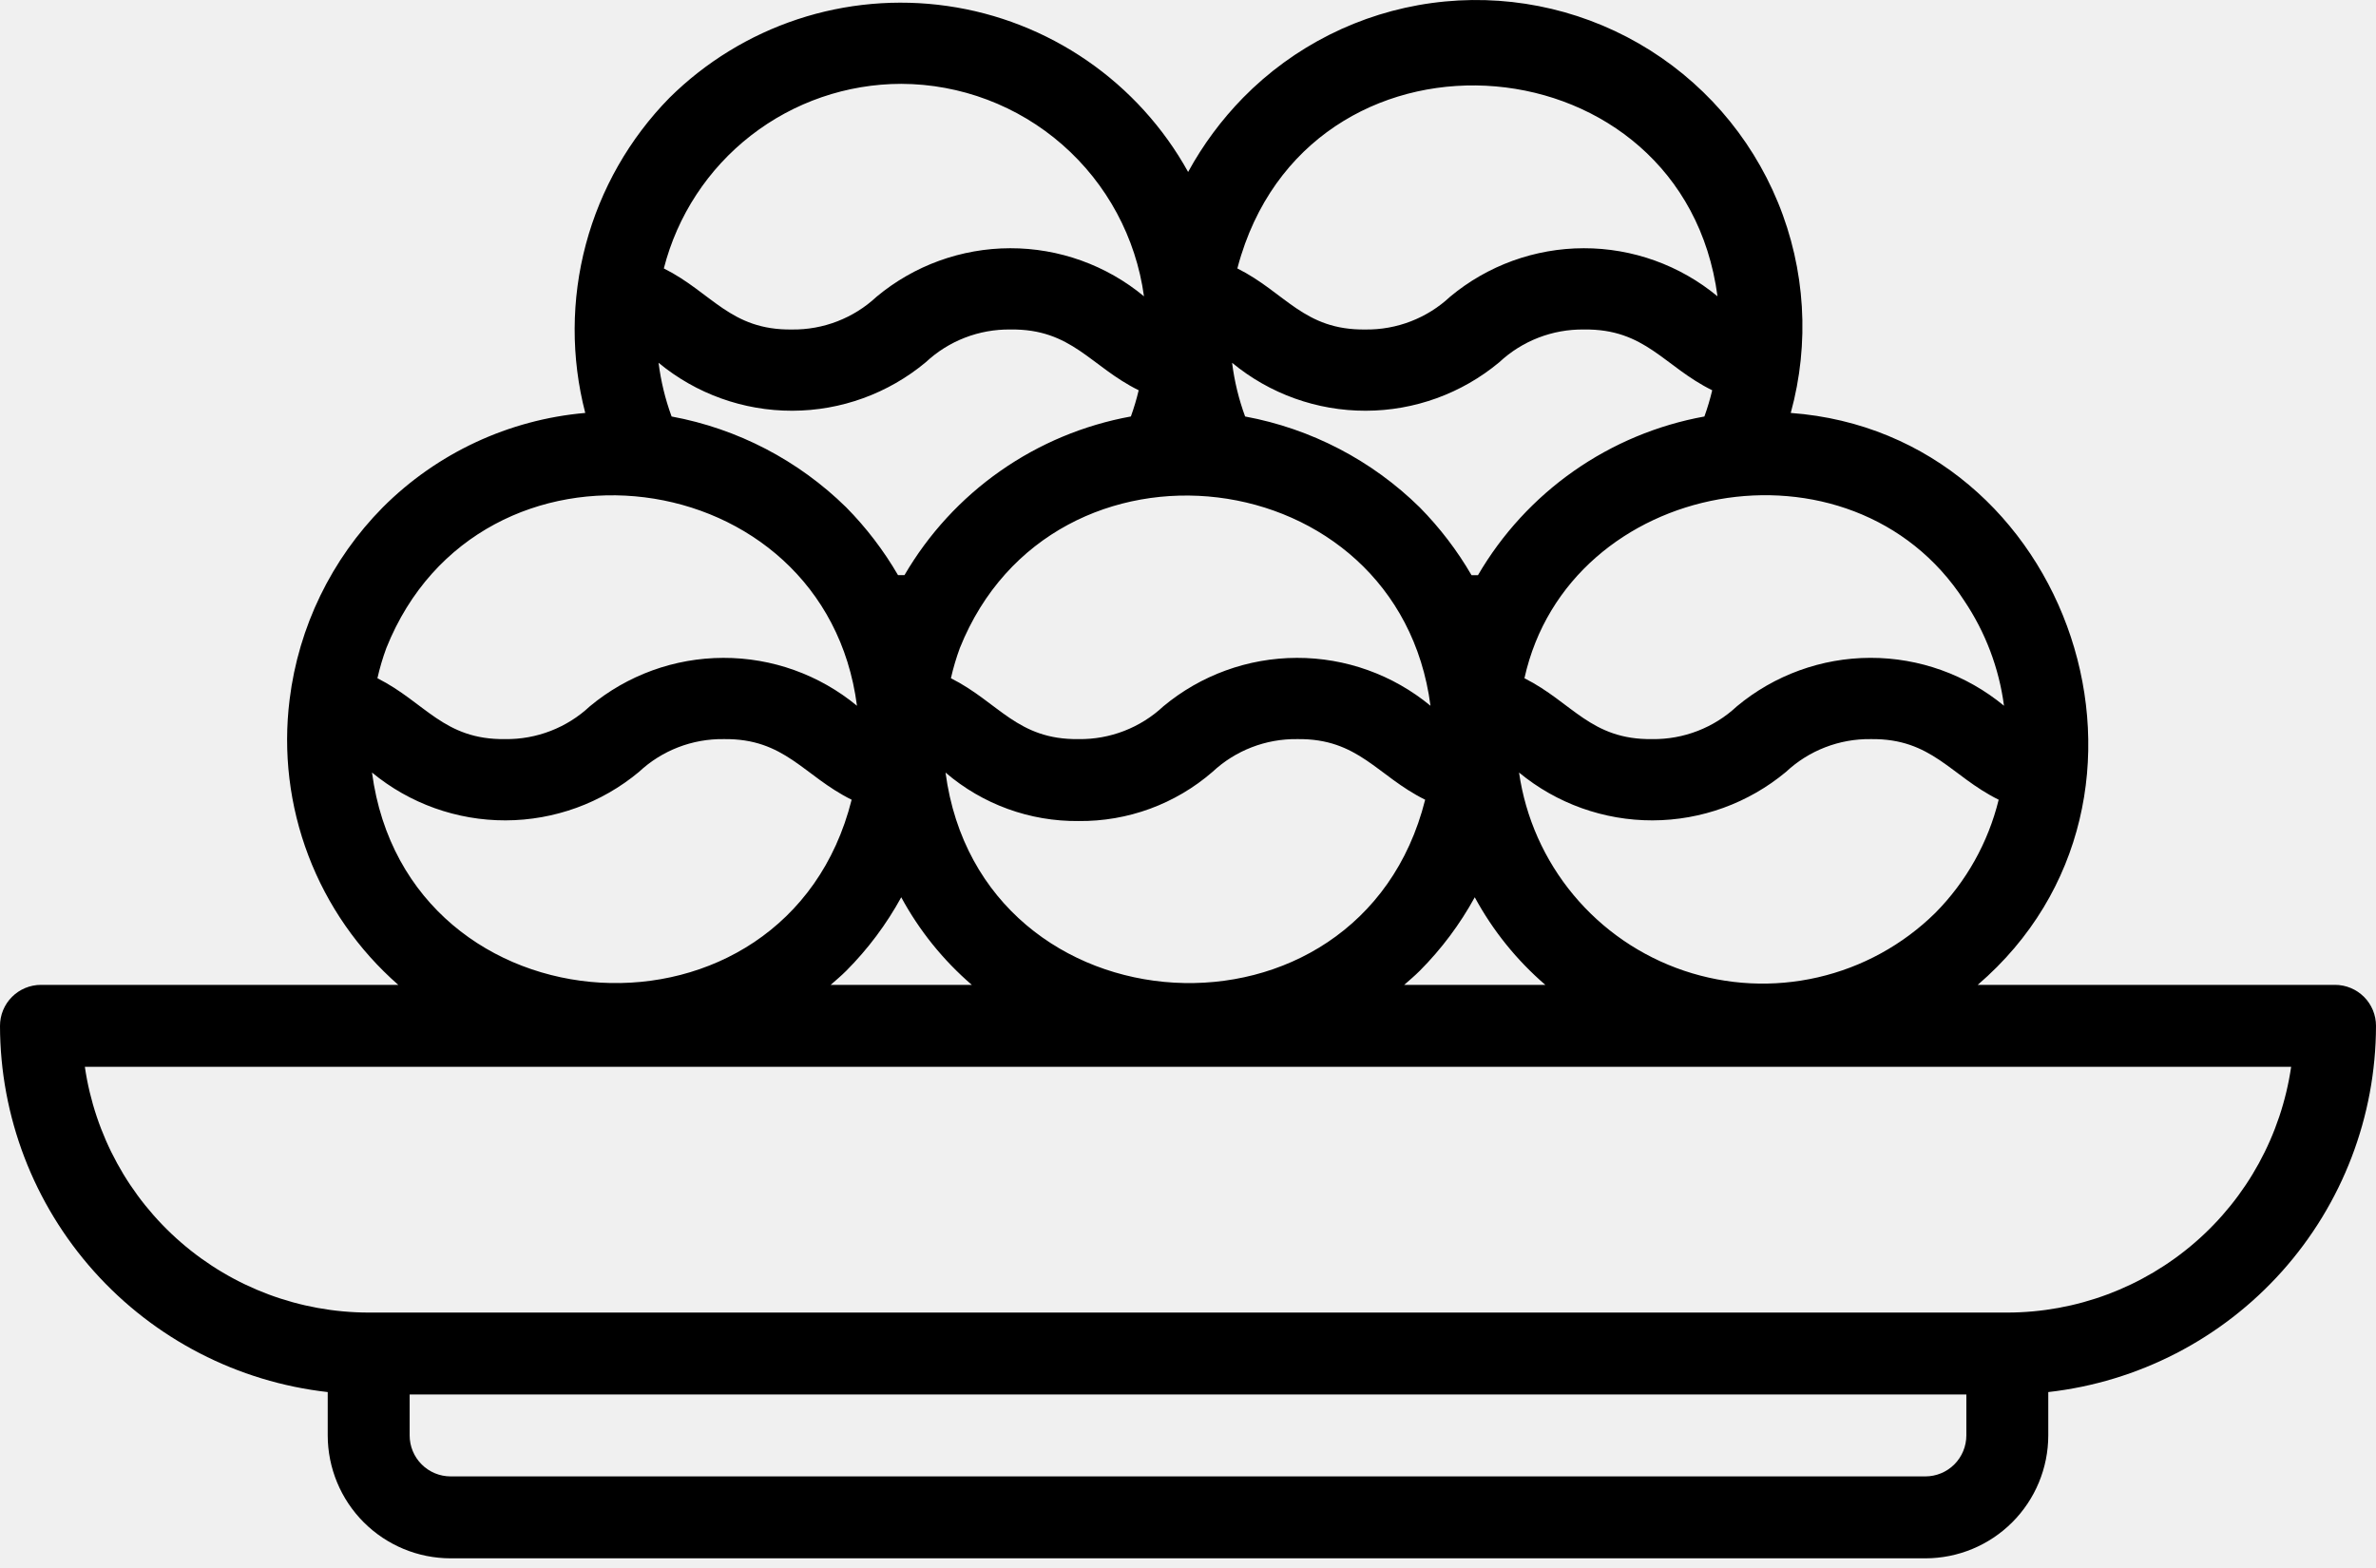
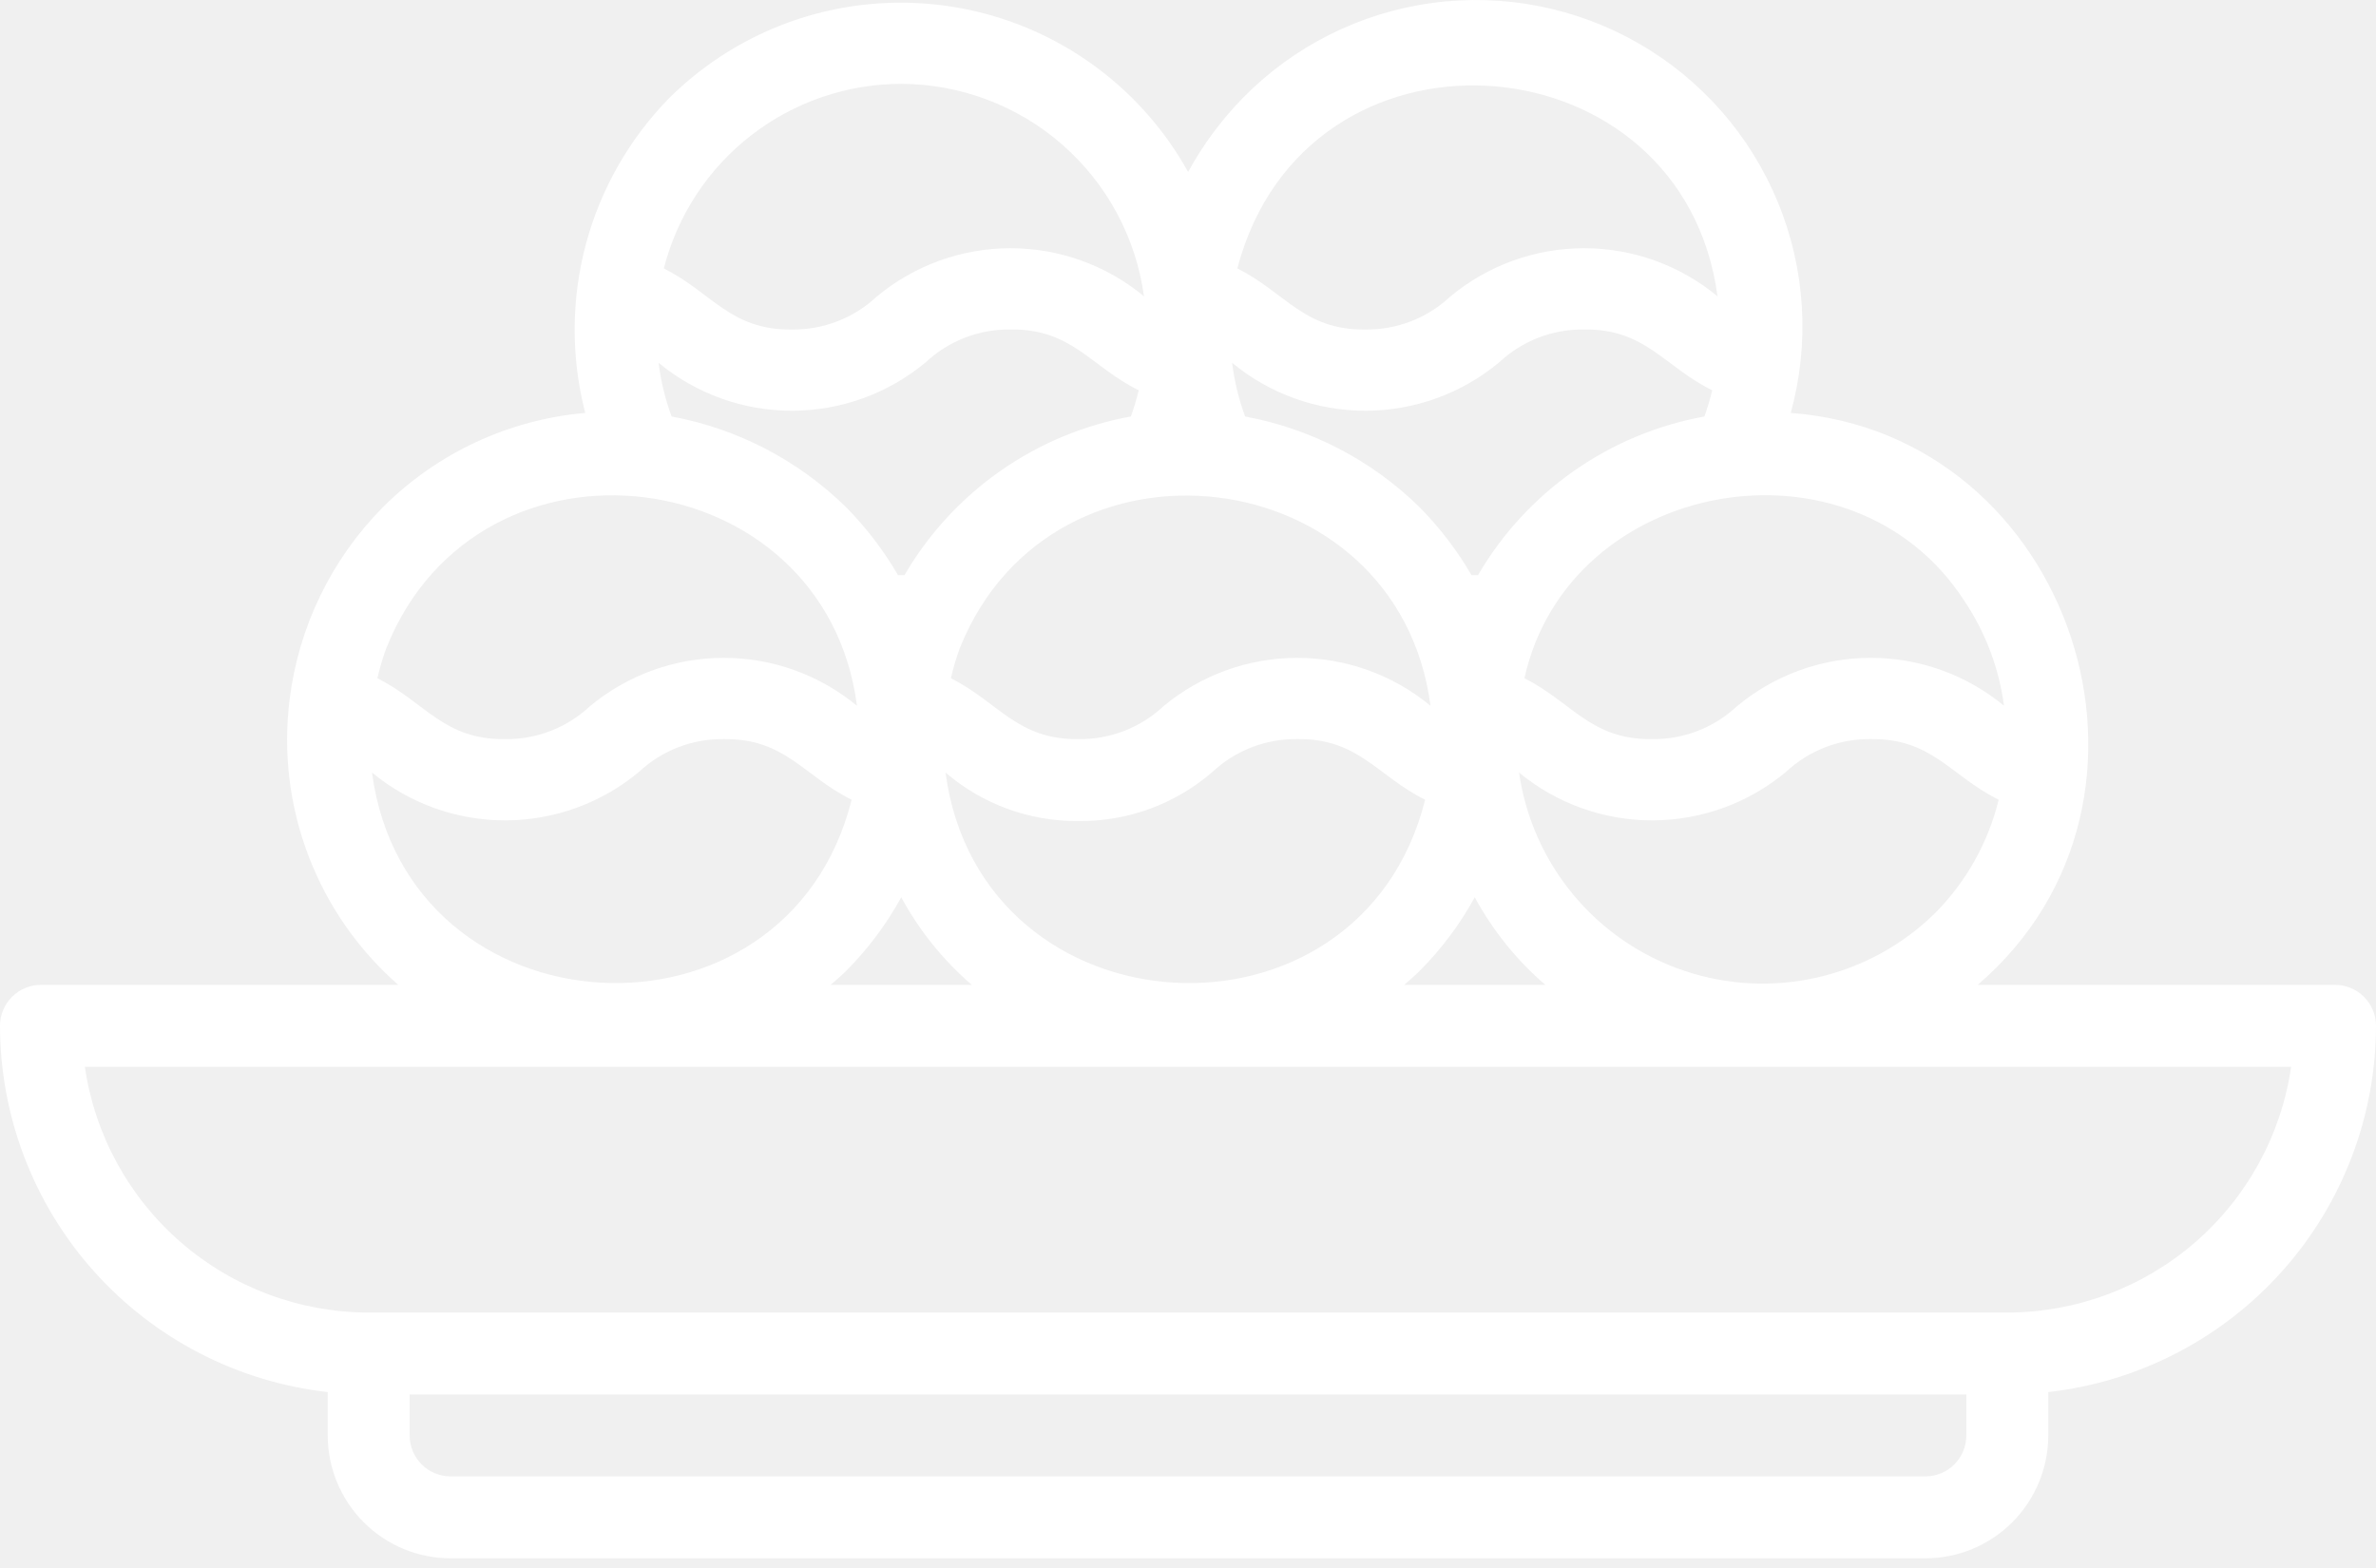
<svg xmlns="http://www.w3.org/2000/svg" width="97" height="64" viewBox="0 0 97 64" fill="none">
-   <path d="M95.328 40.211H80.74C89.594 32.609 84.566 17.707 73.107 16.86C73.89 14.014 73.706 10.989 72.583 8.259C71.46 5.529 69.463 3.249 66.905 1.776C64.347 0.304 61.372 -0.277 58.448 0.124C55.523 0.524 52.815 1.885 50.747 3.992C49.865 4.894 49.11 5.913 48.505 7.021C47.501 5.209 46.09 3.654 44.384 2.478C42.678 1.302 40.723 0.537 38.672 0.244C36.621 -0.049 34.529 0.136 32.562 0.786C30.595 1.437 28.805 2.534 27.332 3.992C25.697 5.657 24.521 7.718 23.918 9.973C23.316 12.228 23.307 14.601 23.893 16.86C20.77 17.132 17.842 18.497 15.626 20.716C13.528 22.838 12.191 25.594 11.824 28.556C11.554 30.713 11.817 32.904 12.591 34.936C13.364 36.968 14.624 38.779 16.26 40.211H1.672C1.229 40.211 0.803 40.388 0.49 40.701C0.176 41.015 0 41.44 0 41.884C0.005 45.584 1.371 49.153 3.839 51.911C6.306 54.669 9.702 56.422 13.379 56.837V58.608C13.381 59.938 13.91 61.213 14.85 62.154C15.791 63.095 17.066 63.624 18.397 63.625H78.603C79.934 63.624 81.209 63.095 82.15 62.154C83.09 61.213 83.619 59.938 83.621 58.608V56.837C87.298 56.422 90.694 54.669 93.161 51.911C95.629 49.153 96.995 45.584 97 41.884C97 41.44 96.824 41.015 96.51 40.701C96.197 40.388 95.771 40.211 95.328 40.211ZM15.773 26.458C19.573 16.96 33.682 18.763 34.986 28.816C33.45 27.547 31.52 26.855 29.528 26.86C27.537 26.864 25.609 27.564 24.079 28.839C23.143 29.714 21.904 30.194 20.623 30.177C18.115 30.21 17.363 28.675 15.408 27.692C15.503 27.273 15.624 26.861 15.773 26.458ZM27.418 17.005C27.158 16.297 26.98 15.561 26.886 14.812C28.421 16.081 30.351 16.774 32.343 16.77C34.335 16.767 36.263 16.066 37.793 14.791C38.73 13.915 39.969 13.436 41.251 13.453C43.765 13.419 44.516 14.963 46.487 15.934C46.401 16.296 46.294 16.654 46.168 17.004C44.251 17.353 42.432 18.112 40.836 19.231C39.24 20.349 37.906 21.8 36.925 23.483C36.836 23.486 36.75 23.486 36.662 23.483C36.076 22.475 35.366 21.545 34.547 20.715C32.594 18.795 30.112 17.503 27.418 17.005ZM50.672 10.413C53.848 0.308 68.722 1.595 70.117 12.098C68.581 10.826 66.649 10.132 64.655 10.135C62.661 10.138 60.732 10.838 59.2 12.115C58.264 12.99 57.025 13.47 55.743 13.453C53.229 13.486 52.479 11.943 50.515 10.96C50.562 10.776 50.615 10.594 50.672 10.413ZM39.186 26.458C42.967 17.027 57.078 18.71 58.4 28.816C56.864 27.547 54.934 26.855 52.942 26.86C50.951 26.864 49.023 27.564 47.493 28.839C46.557 29.714 45.318 30.194 44.036 30.177C41.529 30.21 40.777 28.675 38.821 27.692C38.916 27.273 39.038 26.861 39.186 26.458ZM69.582 17.005C67.665 17.353 65.846 18.113 64.25 19.231C62.654 20.35 61.32 21.801 60.338 23.484C60.25 23.487 60.164 23.487 60.075 23.484C59.49 22.476 58.779 21.546 57.961 20.716C56.008 18.795 53.525 17.503 50.832 17.005C50.572 16.297 50.394 15.561 50.3 14.812C51.834 16.081 53.765 16.774 55.757 16.77C57.749 16.767 59.677 16.066 61.207 14.791C62.144 13.915 63.383 13.436 64.665 13.453C67.178 13.419 67.929 14.963 69.901 15.934C69.815 16.297 69.708 16.654 69.582 17.005ZM44.036 33.522C46.042 33.543 47.985 32.829 49.5 31.515C50.437 30.639 51.676 30.16 52.958 30.177C55.466 30.143 56.218 31.68 58.182 32.652C55.523 43.247 40.038 42.344 38.601 31.543C40.113 32.84 42.044 33.543 44.036 33.522ZM57.96 39.638C58.847 38.748 59.603 37.737 60.207 36.635C60.942 37.992 61.918 39.204 63.088 40.211H57.326C57.539 40.023 57.757 39.842 57.96 39.638ZM79.009 37.273C77.685 38.577 76.025 39.488 74.213 39.904C72.402 40.321 70.511 40.227 68.75 39.633C66.989 39.039 65.427 37.969 64.238 36.54C63.049 35.112 62.279 33.382 62.015 31.542C63.55 32.809 65.479 33.5 67.469 33.495C69.46 33.49 71.385 32.789 72.914 31.515C73.851 30.639 75.09 30.16 76.372 30.177C78.88 30.143 79.632 31.68 81.596 32.652C81.168 34.398 80.274 35.995 79.009 37.273ZM80.193 24.531C81.056 25.815 81.611 27.281 81.813 28.815C80.278 27.547 78.347 26.855 76.356 26.859C74.364 26.863 72.437 27.564 70.907 28.839C69.971 29.714 68.732 30.194 67.45 30.177C64.943 30.21 64.191 28.675 62.235 27.692C64.041 19.529 75.604 17.429 80.193 24.531ZM36.793 3.423C39.213 3.431 41.549 4.313 43.37 5.907C45.191 7.501 46.375 9.7 46.703 12.098C45.167 10.826 43.235 10.132 41.242 10.135C39.248 10.138 37.318 10.838 35.786 12.115C34.85 12.99 33.611 13.47 32.33 13.453C29.816 13.486 29.065 11.943 27.101 10.96C27.651 8.806 28.902 6.897 30.657 5.532C32.412 4.168 34.57 3.426 36.793 3.423ZM15.187 31.542C16.722 32.809 18.651 33.5 20.642 33.495C22.632 33.49 24.558 32.789 26.087 31.515C27.023 30.639 28.262 30.16 29.544 30.177C32.053 30.143 32.804 31.68 34.768 32.652C32.108 43.247 16.624 42.343 15.187 31.542ZM34.547 39.638C35.433 38.748 36.19 37.737 36.793 36.635C37.528 37.992 38.504 39.204 39.674 40.211H33.912C34.126 40.023 34.343 39.842 34.547 39.638ZM80.276 58.608C80.275 59.051 80.099 59.477 79.786 59.79C79.472 60.104 79.047 60.28 78.603 60.28H18.397C17.953 60.28 17.528 60.104 17.214 59.79C16.901 59.477 16.724 59.051 16.724 58.608V56.935H80.276V58.608ZM81.948 53.591H15.052C12.238 53.587 9.518 52.572 7.391 50.729C5.264 48.887 3.87 46.341 3.464 43.556H93.536C93.13 46.341 91.736 48.887 89.609 50.729C87.481 52.572 84.763 53.587 81.948 53.591Z" fill="black" />
+   <path d="M95.328 40.211H80.74C89.594 32.609 84.566 17.707 73.107 16.86C73.89 14.014 73.706 10.989 72.583 8.259C71.46 5.529 69.463 3.249 66.905 1.776C64.347 0.304 61.372 -0.277 58.448 0.124C55.523 0.524 52.815 1.885 50.747 3.992C49.865 4.894 49.11 5.913 48.505 7.021C47.501 5.209 46.09 3.654 44.384 2.478C42.678 1.302 40.723 0.537 38.672 0.244C36.621 -0.049 34.529 0.136 32.562 0.786C30.595 1.437 28.805 2.534 27.332 3.992C25.697 5.657 24.521 7.718 23.918 9.973C23.316 12.228 23.307 14.601 23.893 16.86C20.77 17.132 17.842 18.497 15.626 20.716C13.528 22.838 12.191 25.594 11.824 28.556C11.554 30.713 11.817 32.904 12.591 34.936C13.364 36.968 14.624 38.779 16.26 40.211H1.672C1.229 40.211 0.803 40.388 0.49 40.701C0.176 41.015 0 41.44 0 41.884C0.005 45.584 1.371 49.153 3.839 51.911C6.306 54.669 9.702 56.422 13.379 56.837V58.608C13.381 59.938 13.91 61.213 14.85 62.154C15.791 63.095 17.066 63.624 18.397 63.625H78.603C79.934 63.624 81.209 63.095 82.15 62.154C83.09 61.213 83.619 59.938 83.621 58.608V56.837C87.298 56.422 90.694 54.669 93.161 51.911C95.629 49.153 96.995 45.584 97 41.884C97 41.44 96.824 41.015 96.51 40.701C96.197 40.388 95.771 40.211 95.328 40.211ZM15.773 26.458C19.573 16.96 33.682 18.763 34.986 28.816C33.45 27.547 31.52 26.855 29.528 26.86C27.537 26.864 25.609 27.564 24.079 28.839C23.143 29.714 21.904 30.194 20.623 30.177C18.115 30.21 17.363 28.675 15.408 27.692C15.503 27.273 15.624 26.861 15.773 26.458ZM27.418 17.005C27.158 16.297 26.98 15.561 26.886 14.812C28.421 16.081 30.351 16.774 32.343 16.77C34.335 16.767 36.263 16.066 37.793 14.791C38.73 13.915 39.969 13.436 41.251 13.453C43.765 13.419 44.516 14.963 46.487 15.934C46.401 16.296 46.294 16.654 46.168 17.004C44.251 17.353 42.432 18.112 40.836 19.231C39.24 20.349 37.906 21.8 36.925 23.483C36.836 23.486 36.75 23.486 36.662 23.483C36.076 22.475 35.366 21.545 34.547 20.715C32.594 18.795 30.112 17.503 27.418 17.005ZM50.672 10.413C53.848 0.308 68.722 1.595 70.117 12.098C68.581 10.826 66.649 10.132 64.655 10.135C62.661 10.138 60.732 10.838 59.2 12.115C58.264 12.99 57.025 13.47 55.743 13.453C53.229 13.486 52.479 11.943 50.515 10.96C50.562 10.776 50.615 10.594 50.672 10.413ZM39.186 26.458C42.967 17.027 57.078 18.71 58.4 28.816C56.864 27.547 54.934 26.855 52.942 26.86C50.951 26.864 49.023 27.564 47.493 28.839C46.557 29.714 45.318 30.194 44.036 30.177C41.529 30.21 40.777 28.675 38.821 27.692C38.916 27.273 39.038 26.861 39.186 26.458ZM69.582 17.005C67.665 17.353 65.846 18.113 64.25 19.231C62.654 20.35 61.32 21.801 60.338 23.484C60.25 23.487 60.164 23.487 60.075 23.484C59.49 22.476 58.779 21.546 57.961 20.716C56.008 18.795 53.525 17.503 50.832 17.005C50.572 16.297 50.394 15.561 50.3 14.812C51.834 16.081 53.765 16.774 55.757 16.77C57.749 16.767 59.677 16.066 61.207 14.791C62.144 13.915 63.383 13.436 64.665 13.453C67.178 13.419 67.929 14.963 69.901 15.934C69.815 16.297 69.708 16.654 69.582 17.005ZM44.036 33.522C46.042 33.543 47.985 32.829 49.5 31.515C50.437 30.639 51.676 30.16 52.958 30.177C55.466 30.143 56.218 31.68 58.182 32.652C55.523 43.247 40.038 42.344 38.601 31.543C40.113 32.84 42.044 33.543 44.036 33.522ZM57.96 39.638C58.847 38.748 59.603 37.737 60.207 36.635C60.942 37.992 61.918 39.204 63.088 40.211H57.326C57.539 40.023 57.757 39.842 57.96 39.638ZM79.009 37.273C77.685 38.577 76.025 39.488 74.213 39.904C72.402 40.321 70.511 40.227 68.75 39.633C66.989 39.039 65.427 37.969 64.238 36.54C63.049 35.112 62.279 33.382 62.015 31.542C63.55 32.809 65.479 33.5 67.469 33.495C69.46 33.49 71.385 32.789 72.914 31.515C73.851 30.639 75.09 30.16 76.372 30.177C78.88 30.143 79.632 31.68 81.596 32.652C81.168 34.398 80.274 35.995 79.009 37.273ZM80.193 24.531C81.056 25.815 81.611 27.281 81.813 28.815C80.278 27.547 78.347 26.855 76.356 26.859C74.364 26.863 72.437 27.564 70.907 28.839C69.971 29.714 68.732 30.194 67.45 30.177C64.943 30.21 64.191 28.675 62.235 27.692C64.041 19.529 75.604 17.429 80.193 24.531ZM36.793 3.423C39.213 3.431 41.549 4.313 43.37 5.907C45.191 7.501 46.375 9.7 46.703 12.098C45.167 10.826 43.235 10.132 41.242 10.135C39.248 10.138 37.318 10.838 35.786 12.115C34.85 12.99 33.611 13.47 32.33 13.453C29.816 13.486 29.065 11.943 27.101 10.96C27.651 8.806 28.902 6.897 30.657 5.532C32.412 4.168 34.57 3.426 36.793 3.423ZM15.187 31.542C16.722 32.809 18.651 33.5 20.642 33.495C22.632 33.49 24.558 32.789 26.087 31.515C27.023 30.639 28.262 30.16 29.544 30.177C32.053 30.143 32.804 31.68 34.768 32.652C32.108 43.247 16.624 42.343 15.187 31.542ZM34.547 39.638C35.433 38.748 36.19 37.737 36.793 36.635C37.528 37.992 38.504 39.204 39.674 40.211H33.912C34.126 40.023 34.343 39.842 34.547 39.638ZM80.276 58.608C80.275 59.051 80.099 59.477 79.786 59.79C79.472 60.104 79.047 60.28 78.603 60.28H18.397C17.953 60.28 17.528 60.104 17.214 59.79C16.901 59.477 16.724 59.051 16.724 58.608V56.935H80.276V58.608ZM81.948 53.591H15.052C12.238 53.587 9.518 52.572 7.391 50.729C5.264 48.887 3.87 46.341 3.464 43.556H93.536C93.13 46.341 91.736 48.887 89.609 50.729C87.481 52.572 84.763 53.587 81.948 53.591Z" fill="white" />
</svg>
